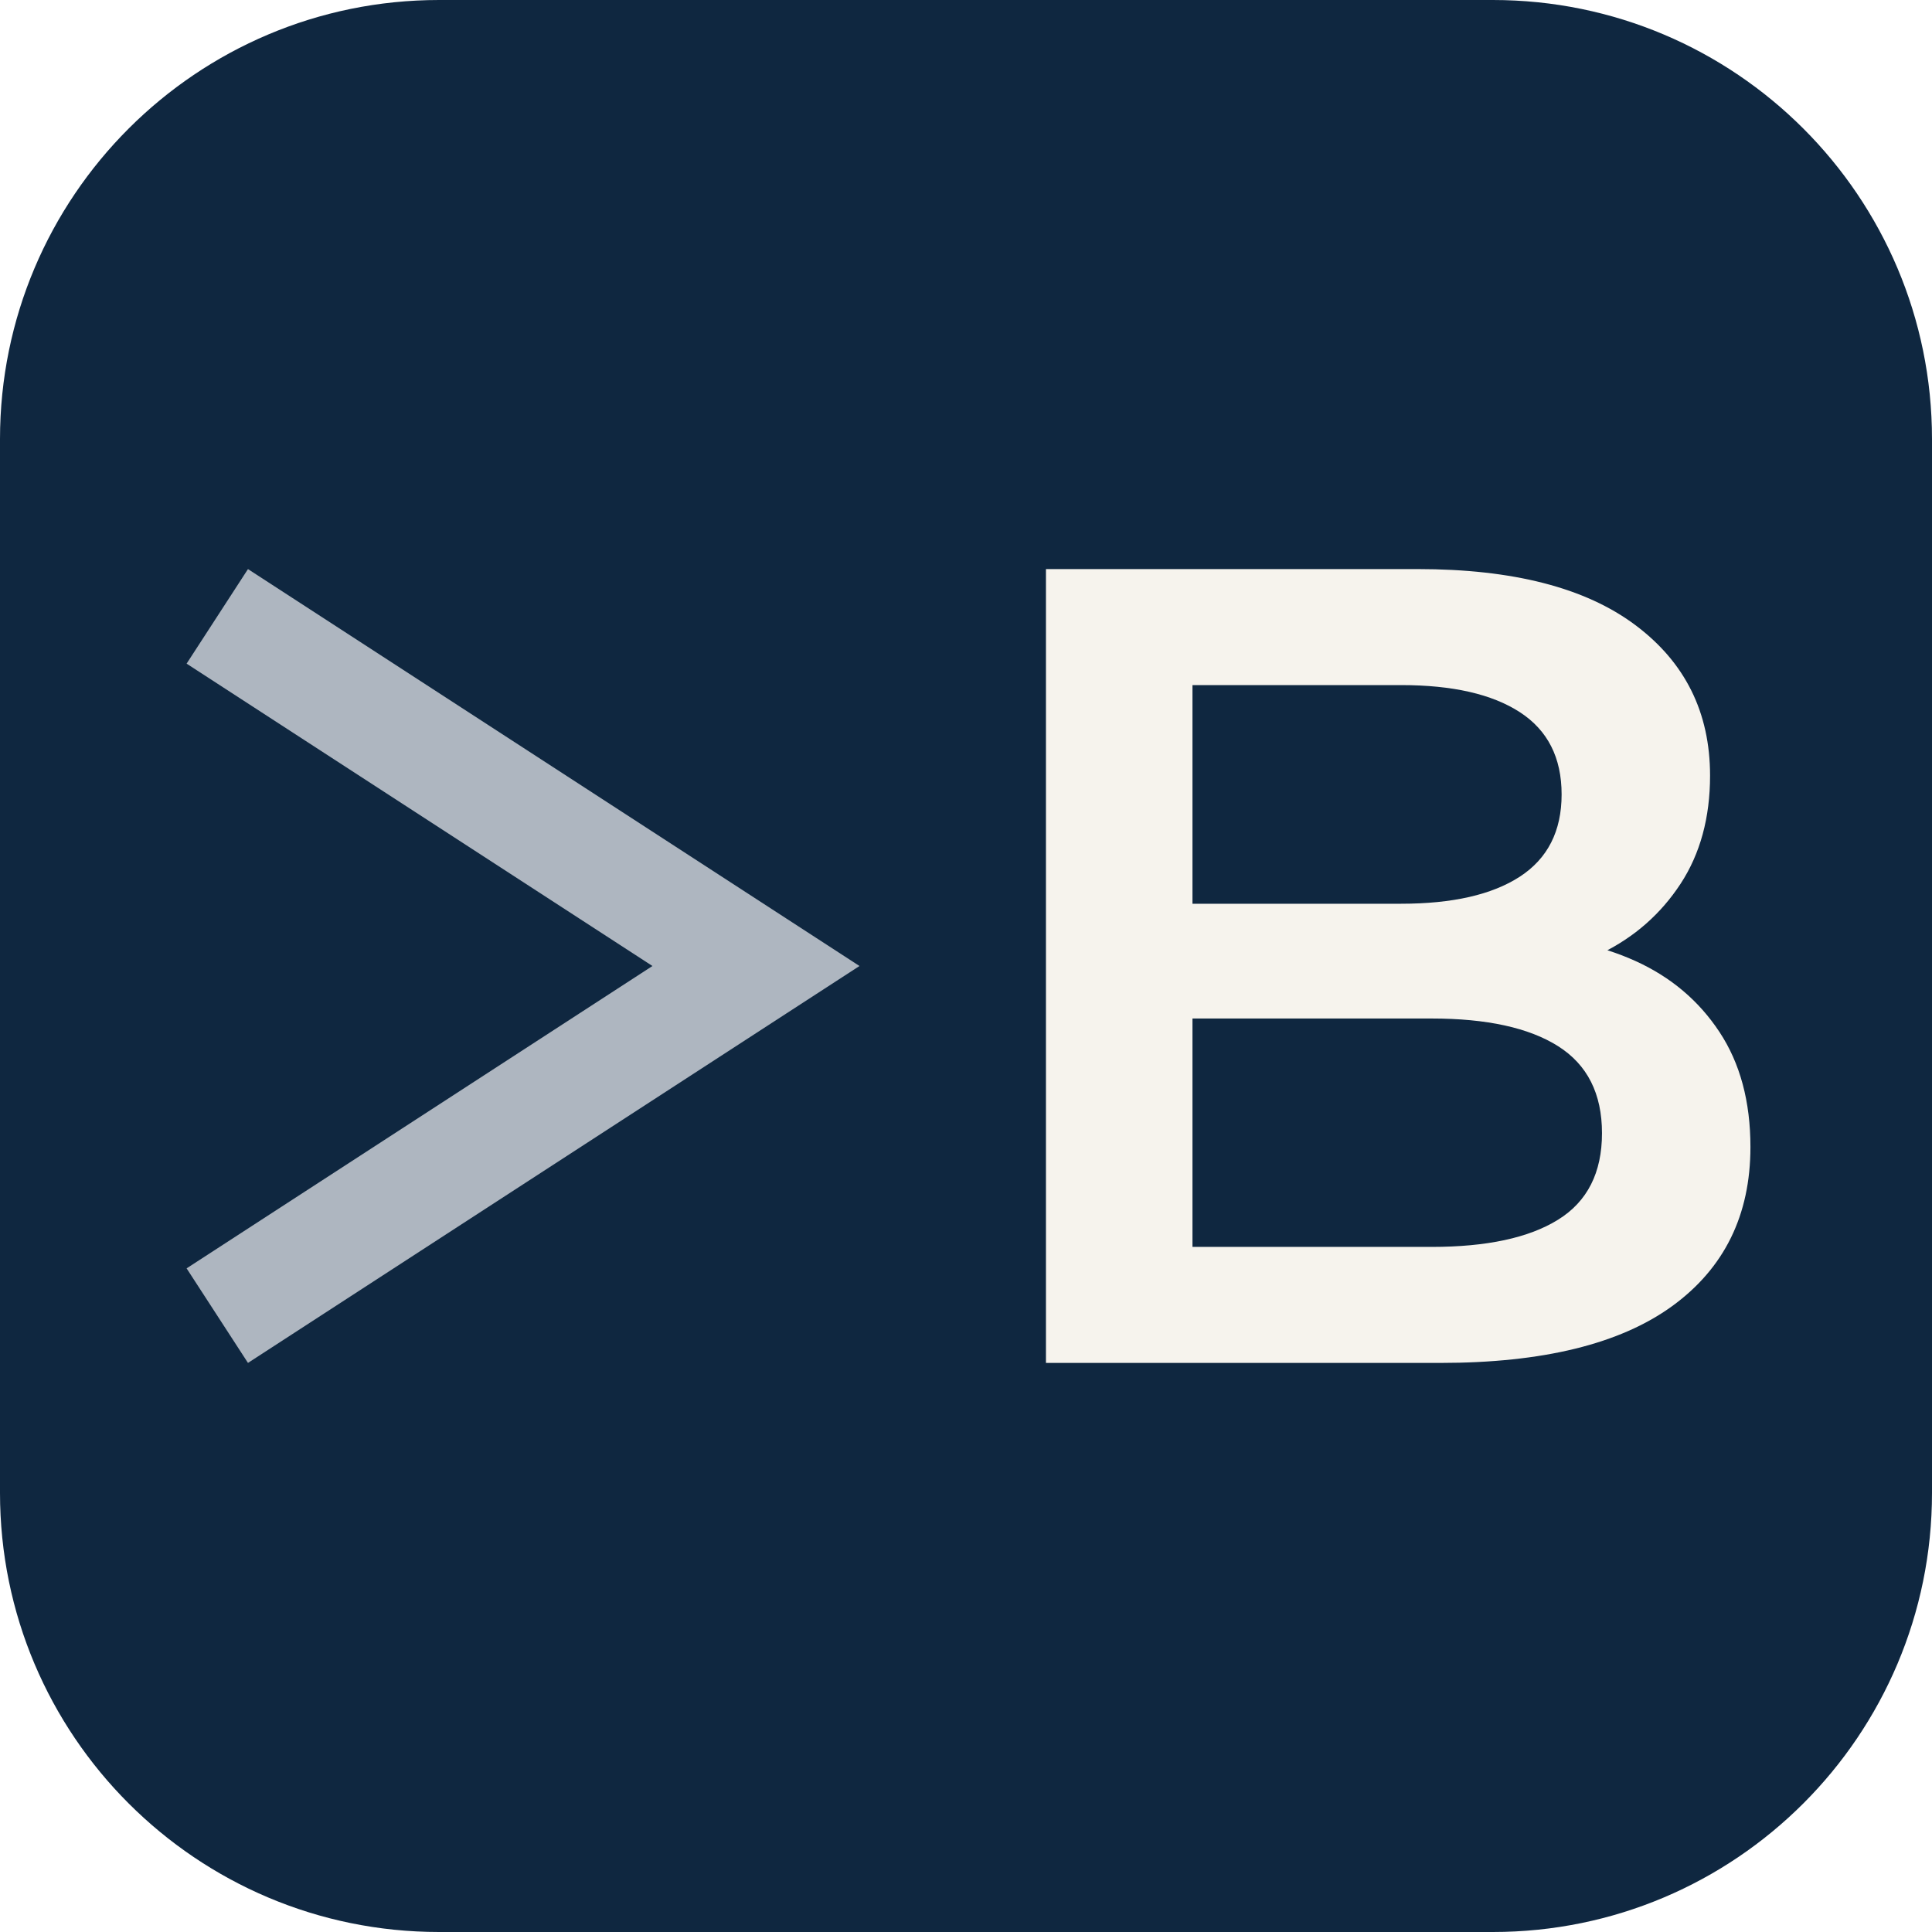
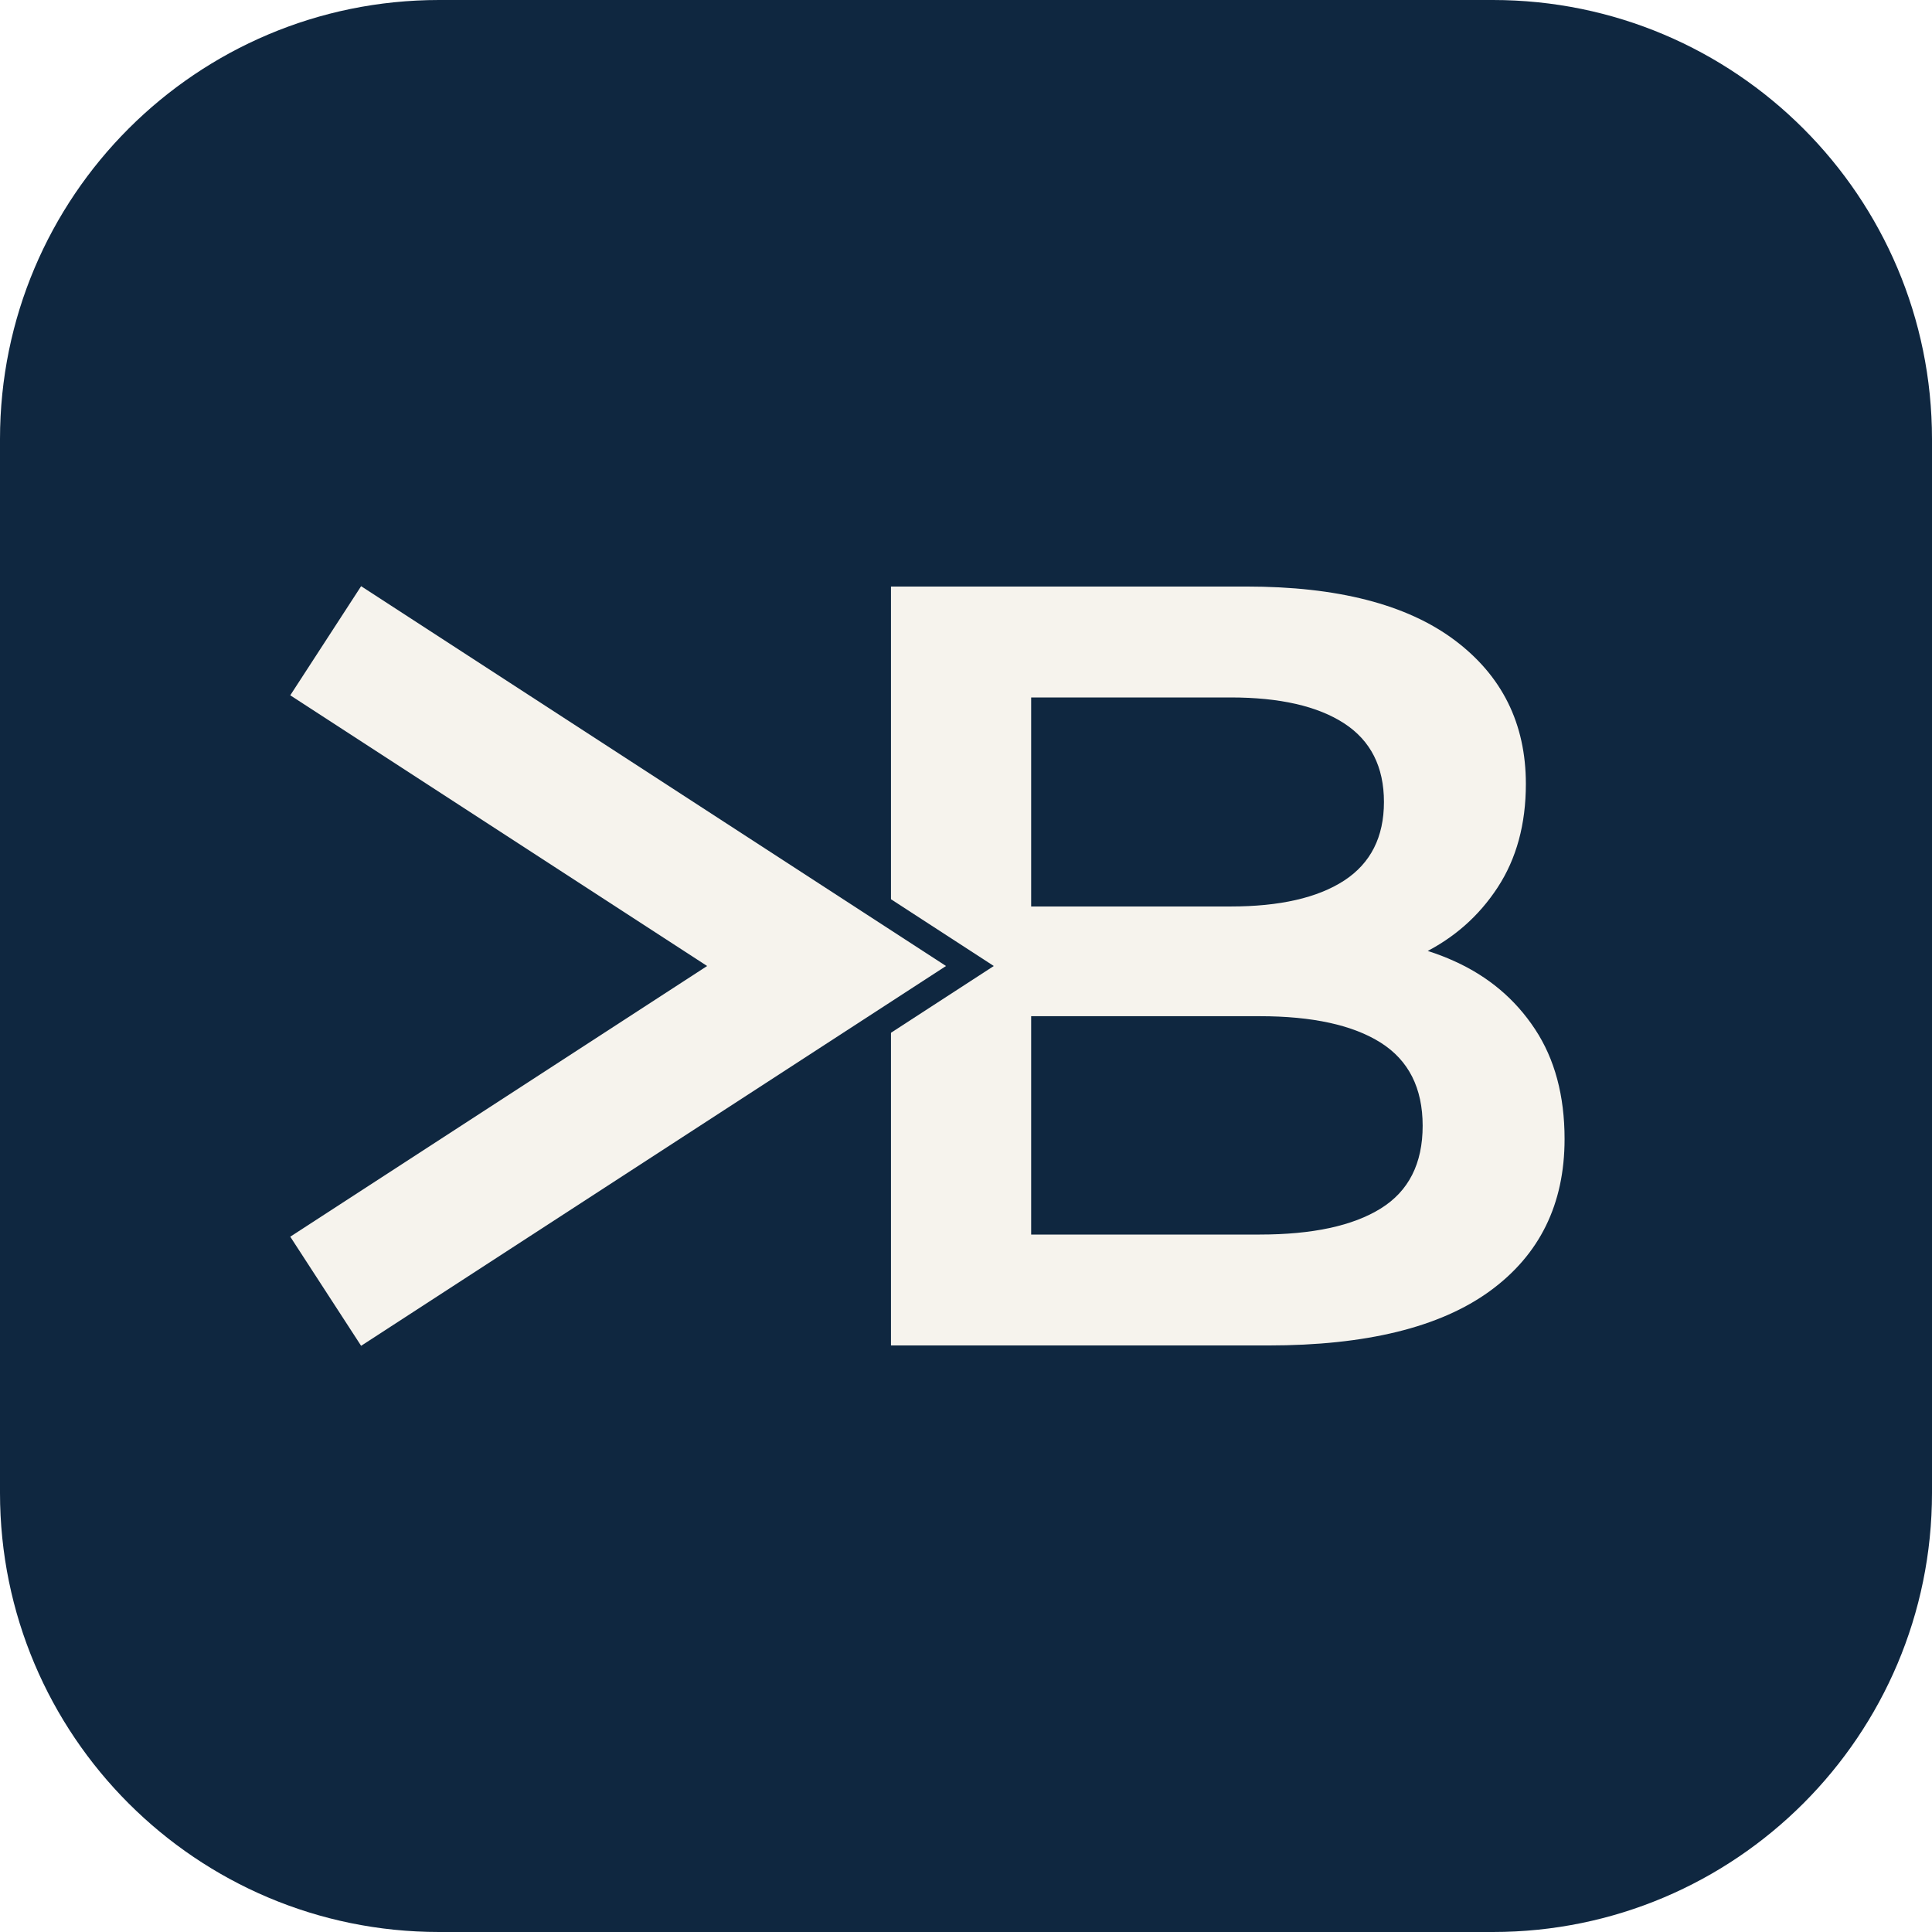
<svg xmlns="http://www.w3.org/2000/svg" viewBox="0 0 1703.6 1703.6" width="1703.6" height="1703.6">
  <rect width="1703.6" height="1703.6" rx="387.2" fill="#0F2740" />
-   <g transform="translate(160.1,1201.8)">
-     <polyline points="31.5,-658.3 506.5,-350 31.5,-41.7" fill="none" stroke="#AEB6C0" stroke-width="99.4" stroke-linejoin="miter" stroke-linecap="butt" />
-     <path d="M762.2 0V-700H1090Q1215.9 -700 1281.8 -650.7Q1347.8 -601.4 1347.8 -517.9Q1347.8 -462.3 1321.8 -422.5Q1295.7 -382.7 1252.4 -361.4Q1209 -340 1157.5 -340L1175.7 -375.7Q1235.1 -375.7 1282 -354.4Q1328.8 -333.2 1356.1 -291.8Q1383.4 -250.5 1383.4 -190.4Q1383.4 -100.3 1314.4 -50.1Q1245.4 0 1110 0ZM891.4 -102.3H1102.2Q1175.2 -102.3 1213.8 -126.3Q1252.5 -150.3 1252.5 -202.6Q1252.5 -254.8 1213.8 -279.3Q1175.2 -303.7 1102.2 -303.7H881.5V-404.9H1075.4Q1143.3 -404.9 1180.1 -428.8Q1216.9 -452.8 1216.9 -501.3Q1216.9 -549.9 1180.1 -573.8Q1143.3 -597.7 1075.4 -597.7H891.4Z" fill="#F6F3ED" />
+   <g transform="translate(695.4,1186.4) scale(0.956)">
+     <path d="M94.4 0V-700H422.3Q548.1 -700 614.1 -650.7Q680 -601.4 680 -517.9Q680 -462.3 654 -422.5Q628 -382.7 584.6 -361.4Q541.3 -340 489.7 -340L508 -375.7Q567.4 -375.7 614.2 -354.4Q661.1 -333.2 688.4 -291.8Q715.7 -250.5 715.7 -190.4Q715.7 -100.3 646.7 -50.1Q577.7 0 442.3 0ZM223.7 -102.3H434.5Q507.4 -102.3 546.1 -126.3Q584.8 -150.3 584.8 -202.6Q584.8 -254.8 546.1 -279.3Q507.4 -303.7 434.5 -303.7H213.8V-404.9H407.7Q475.6 -404.9 512.4 -428.8Q549.1 -452.8 549.1 -501.3Q549.1 -549.9 512.4 -573.8Q475.6 -597.7 407.7 -597.7H223.7Z" fill="#F6F3ED" />
+     <polyline points="-427,-650 35,-350 -427,-50" fill="none" stroke-linejoin="miter" stroke-miterlimit="10" stroke-linecap="butt" stroke="#0F2740" stroke-width="168" />
+     <polyline points="-427,-650 35,-350 -427,-50" fill="none" stroke-linejoin="miter" stroke-miterlimit="10" stroke-linecap="butt" stroke="#F6F3ED" stroke-width="120" />
  </g>
</svg>
